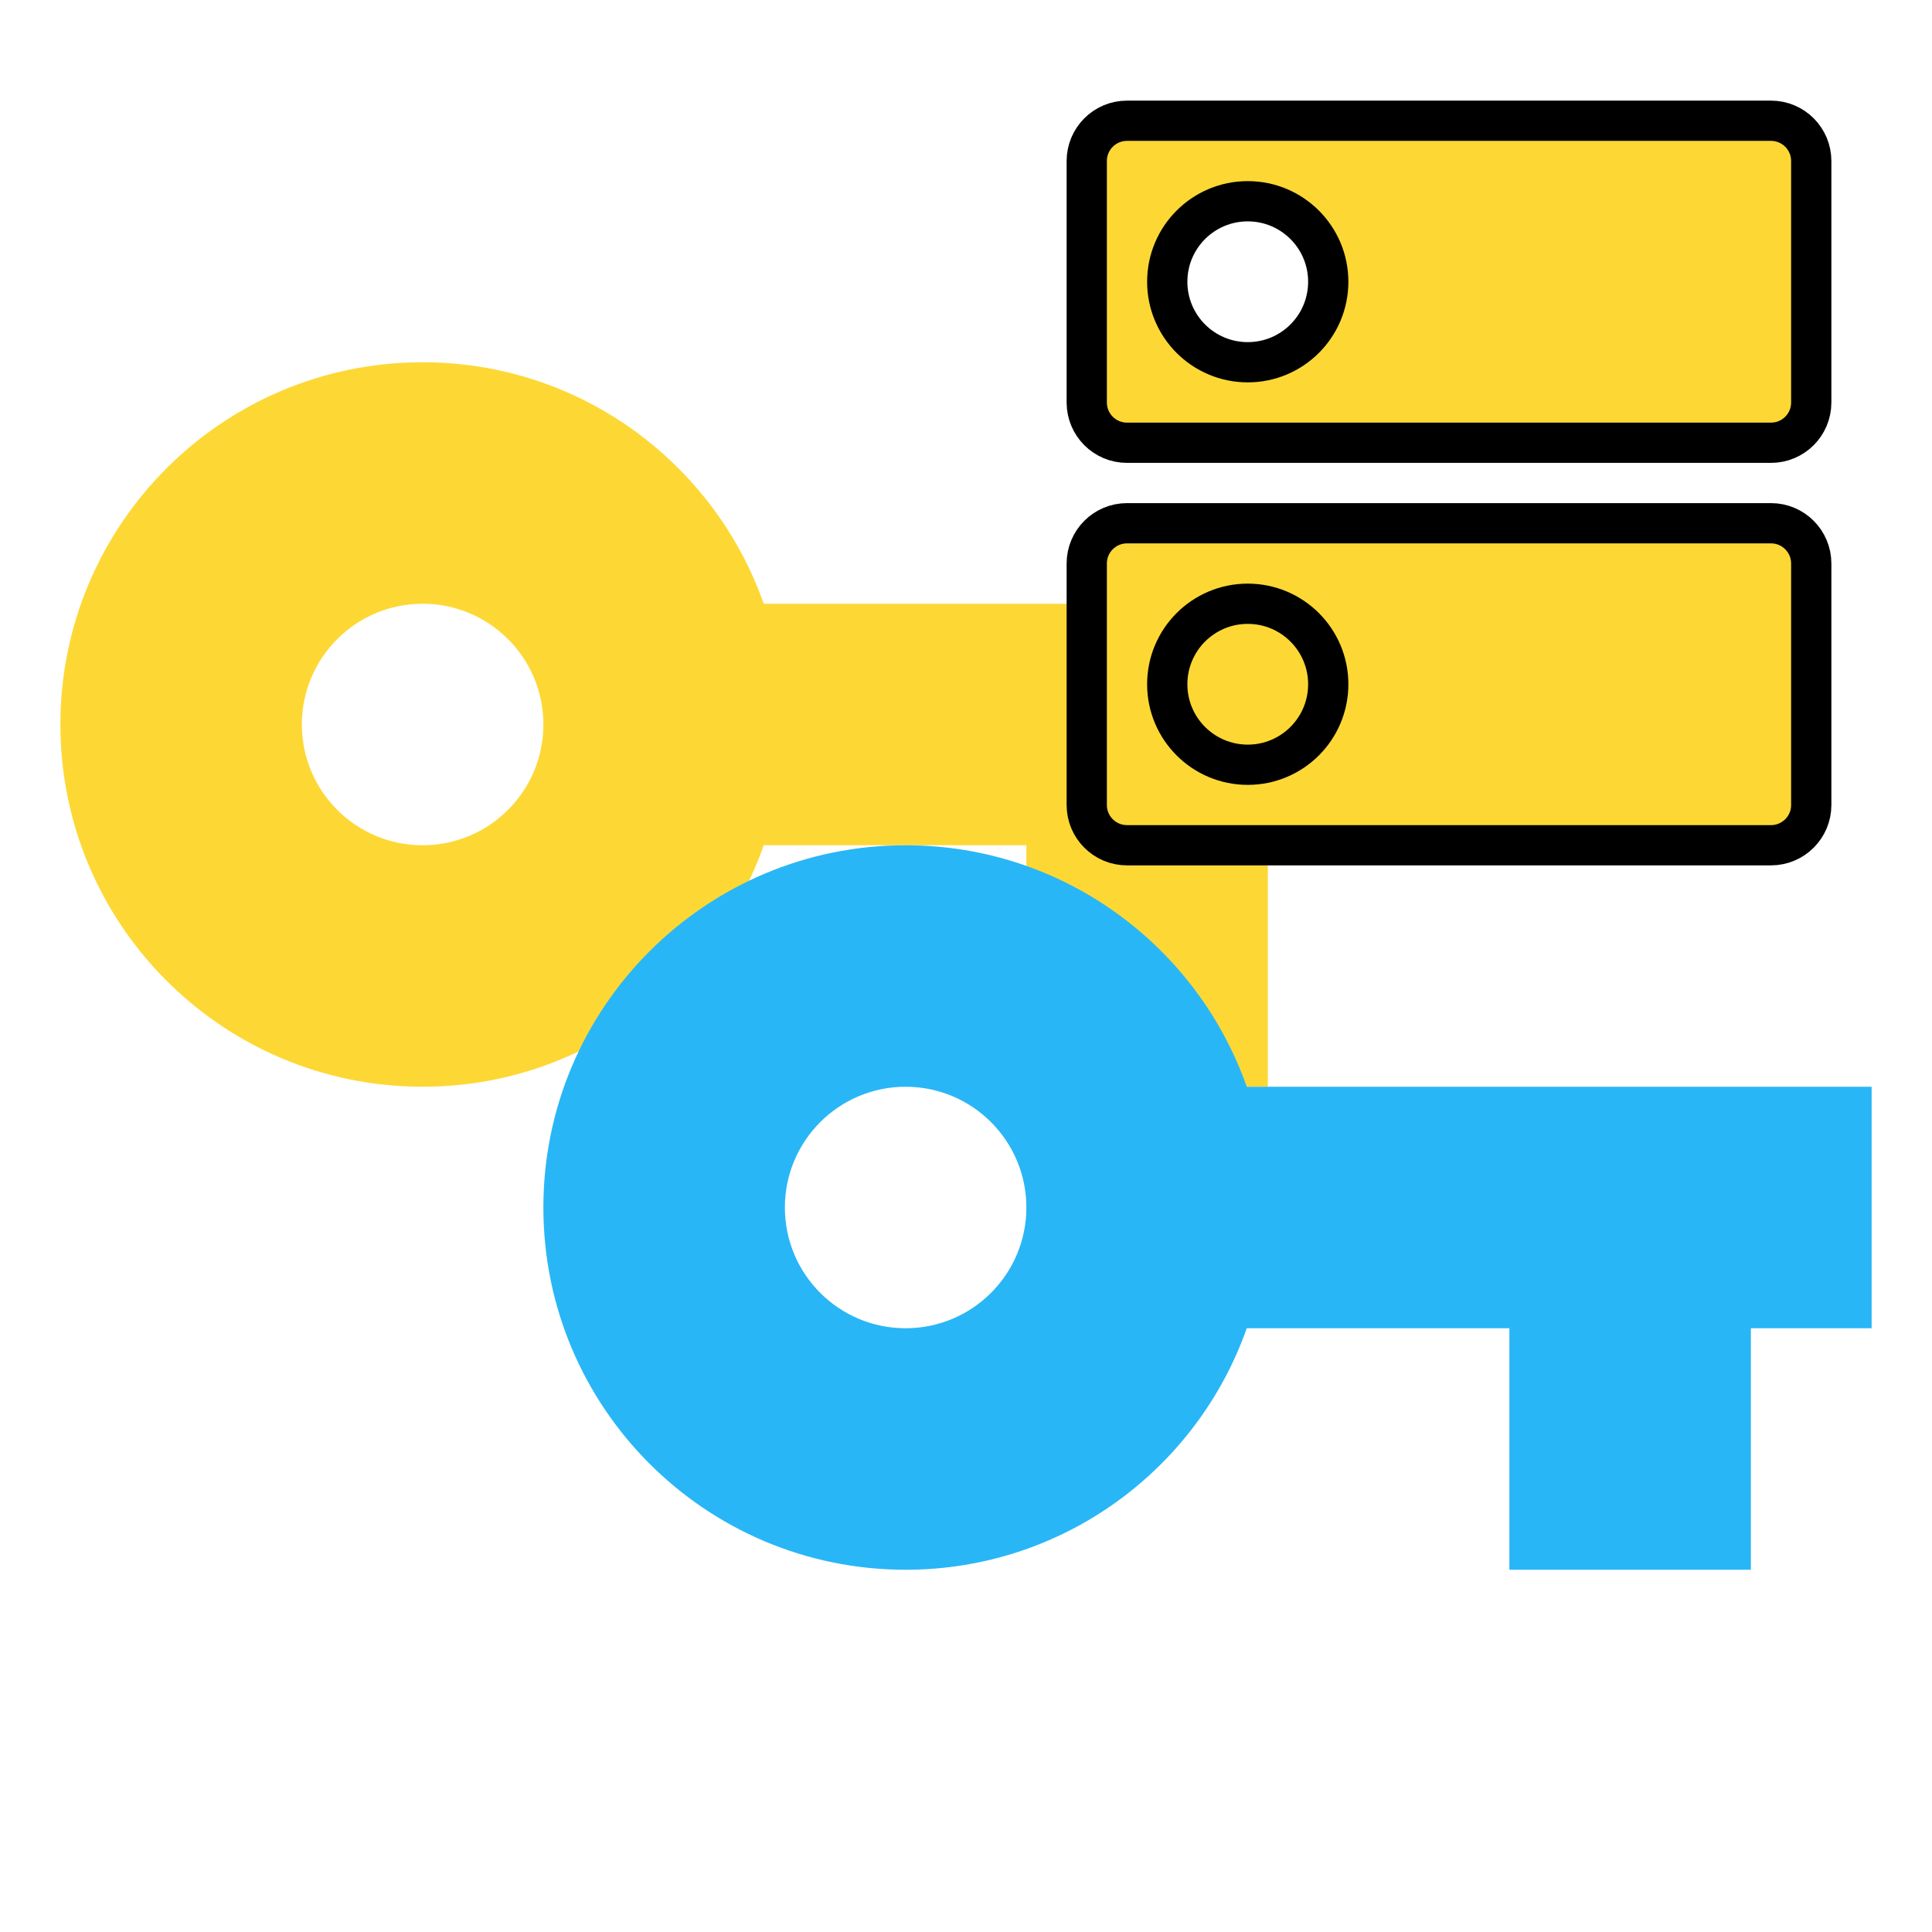
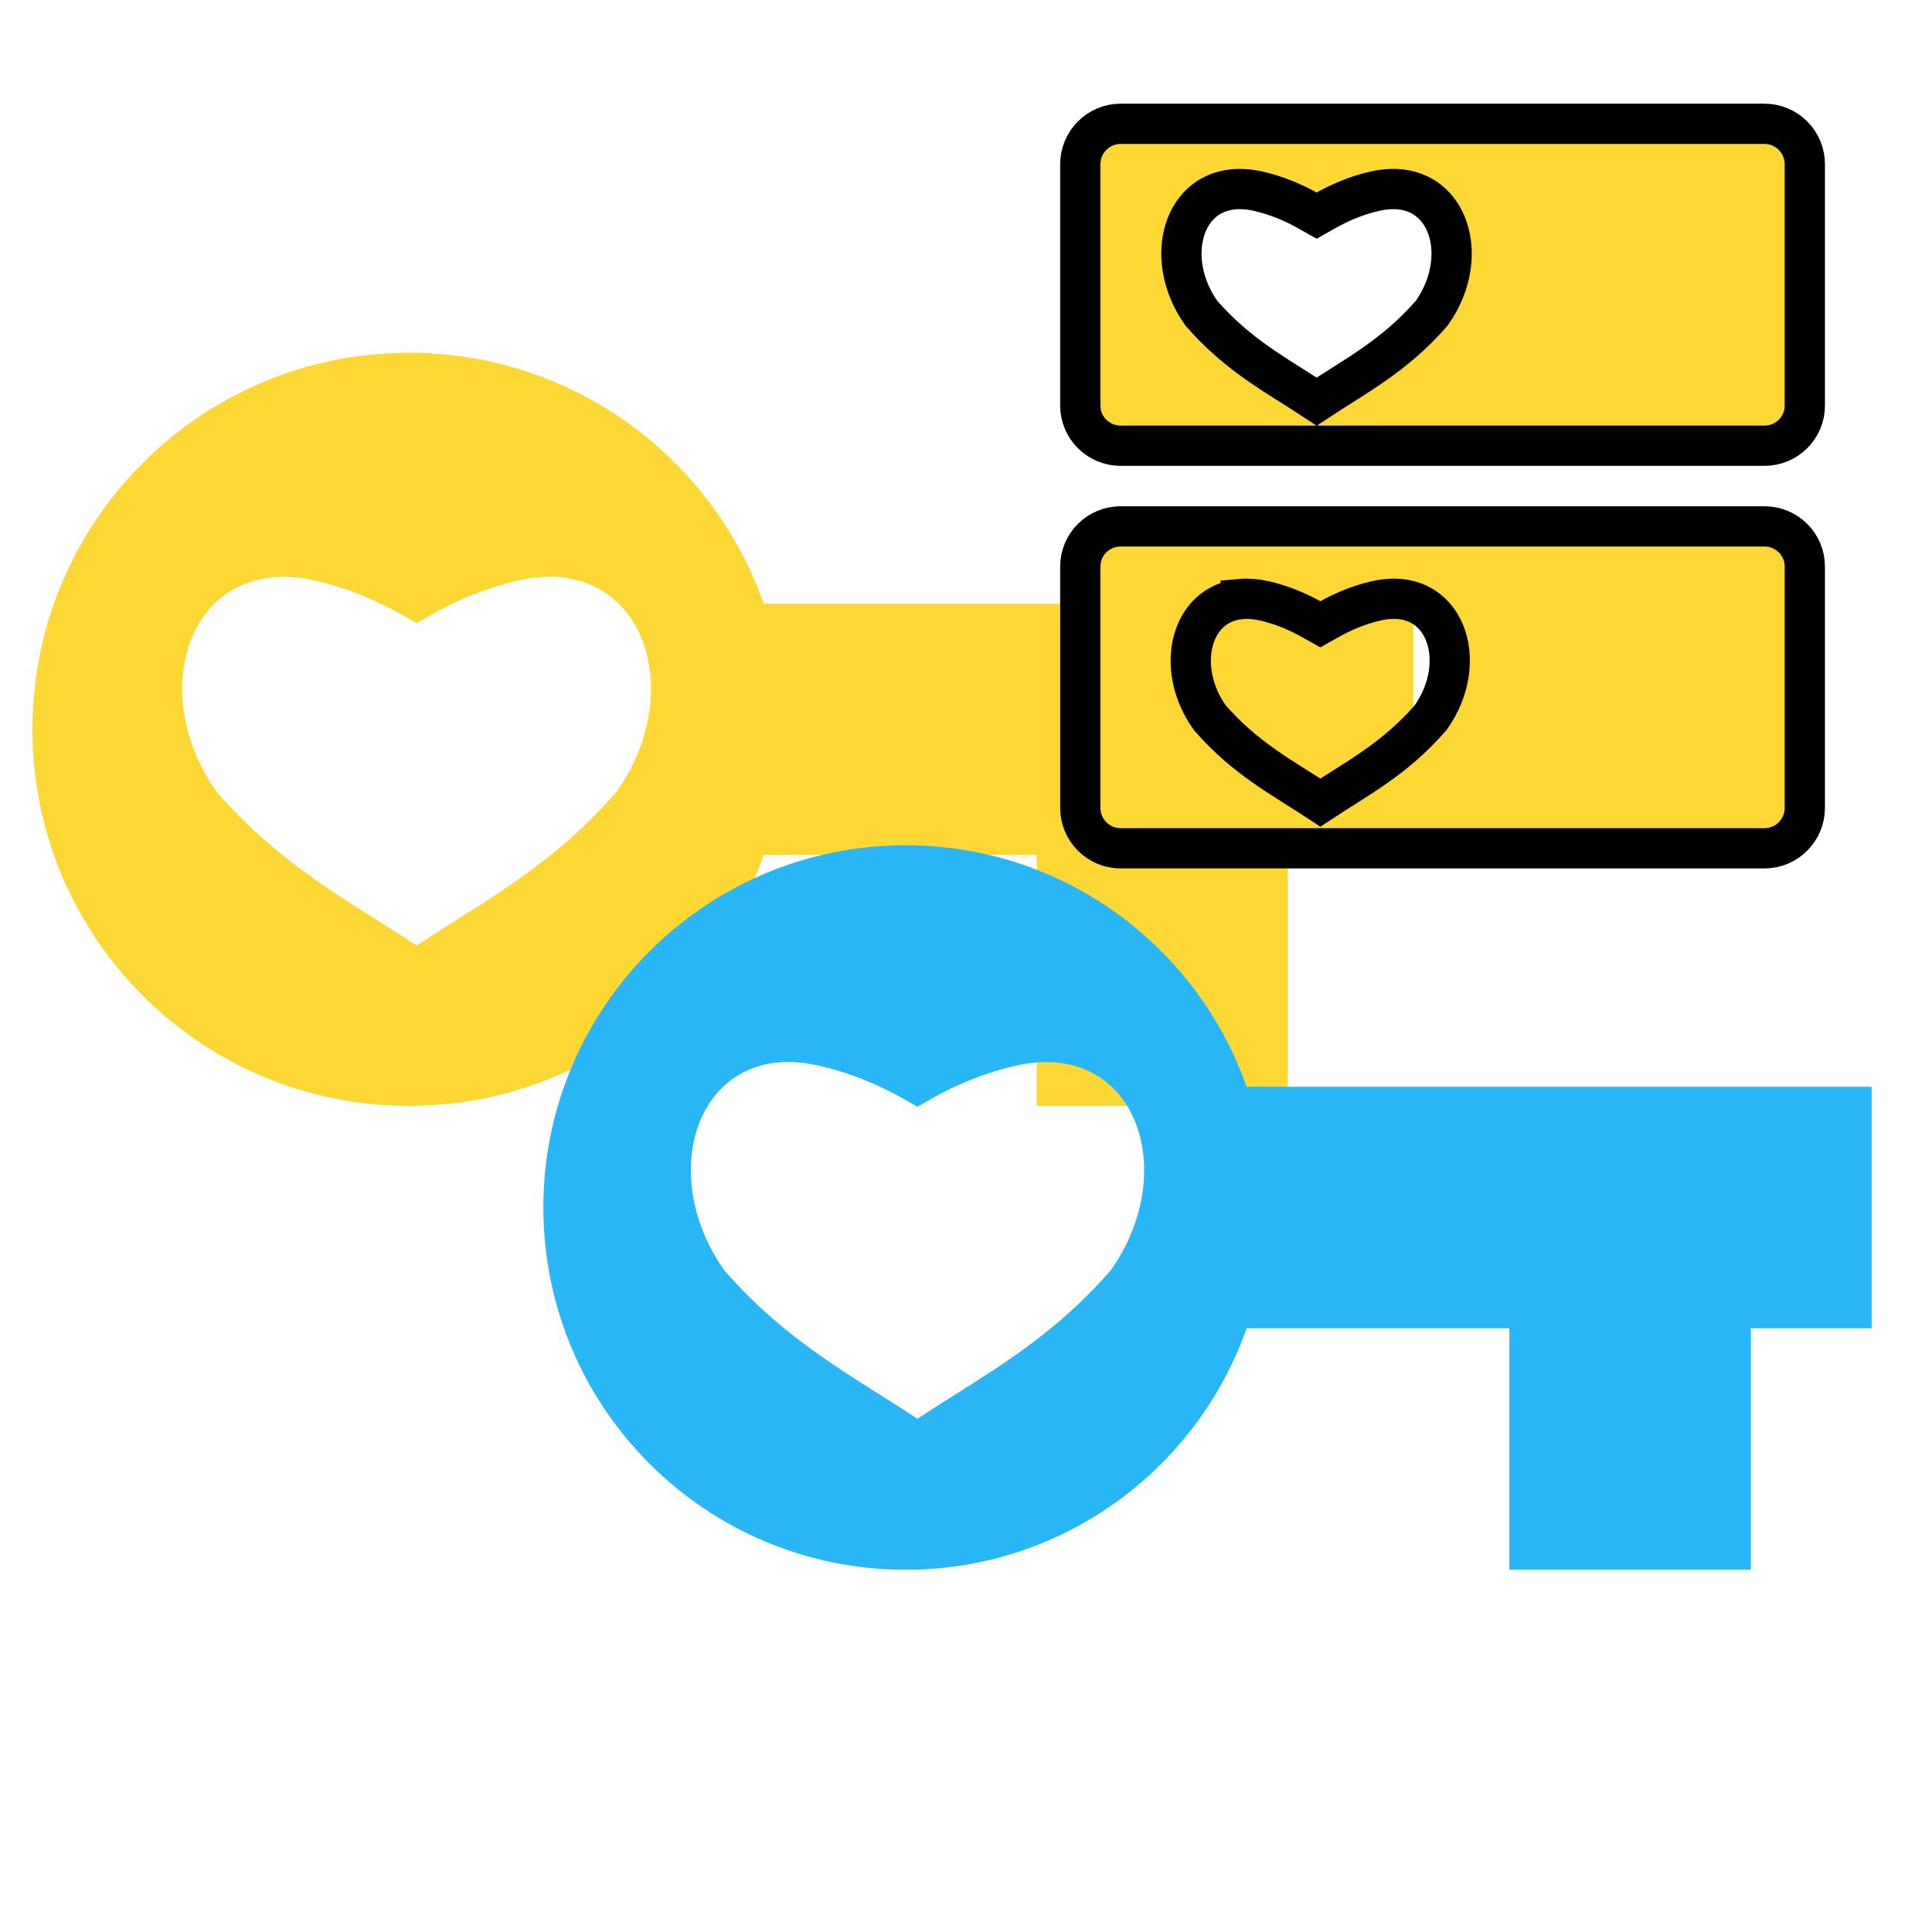
- <svg xmlns="http://www.w3.org/2000/svg" version="1.1" width="16px" height="16px" viewBox="0 0 24 24">
-   <path transform="scale(.75)" fill="#FDD835" d="M7,14A2,2 0 0,1 5,12A2,2 0 0,1 7,10A2,2 0 0,1 9,12A2,2 0 0,1 7,14M12.65,10C11.83,7.67 9.61,6 7,6A6,6 0 0,0 1,12A6,6 0 0,0 7,18C9.61,18 11.83,16.33 12.65,14H17V18H21V14H23V10H12.65Z" />
-   <path transform="scale(.75) translate(8 8)" fill="#29B6F6" d="M7,14A2,2 0 0,1 5,12A2,2 0 0,1 7,10A2,2 0 0,1 9,12A2,2 0 0,1 7,14M12.65,10C11.83,7.67 9.61,6 7,6A6,6 0 0,0 1,12A6,6 0 0,0 7,18C9.61,18 11.83,16.33 12.65,14H17V18H21V14H23V10H12.65Z" />
-   <path fill="#FDD835" stroke="#000000" transform="scale(0.5) translate(24)" d="M7,9A2,2 0 0,1 5,7A2,2 0 0,1 7,5A2,2 0 0,1 9,7A2,2 0 0,1 7,9M20,3H4A1,1 0 0,0 3,4V10A1,1 0 0,0 4,11H20A1,1 0 0,0 21,10V4A1,1 0 0,0 20,3M7,19A2,2 0 0,1 5,17A2,2 0 0,1 7,15A2,2 0 0,1 9,17A2,2 0 0,1 7,19M20,13H4A1,1 0 0,0 3,14V20A1,1 0 0,0 4,21H20A1,1 0 0,0 21,20V14A1,1 0 0,0 20,13Z" />
+ <svg xmlns="http://www.w3.org/2000/svg" version="1.1" width="16px" height="16px" viewBox="0 0 24 24" id="svg8">
+   <defs id="defs12" />
+   <path style="fill:#fdd835;stroke-width:0.78" d="m 5.081,4.382 c -2.584,0 -4.678,2.094 -4.678,4.678 0,2.584 2.094,4.678 4.678,4.678 2.035,0 3.767,-1.301 4.406,-3.118 h 3.392 v 3.118 h 3.118 v -3.118 h 1.56 V 7.5 H 9.488 C 8.848,5.683 7.116,4.382 5.081,4.382 Z M 3.384,7.173 c 0.162,-0.015 0.338,-0.005 0.53,0.039 C 4.582,7.365 5.04,7.668 5.175,7.742 5.31,7.668 5.766,7.365 6.434,7.212 7.972,6.861 8.565,8.557 7.658,9.837 6.847,10.768 6.005,11.196 5.175,11.746 4.344,11.196 3.503,10.768 2.692,9.837 1.898,8.717 2.253,7.28 3.384,7.173 Z" id="path52" />
+   <path style="fill:#29b6f6;stroke-width:0.5" d="M 7.5 7 C 5.843 7 4.5 8.343 4.5 10 C 4.5 11.657 5.843 13 7.5 13 C 8.805 13 9.914 12.165 10.324 11 L 12.5 11 L 12.5 13 L 14.5 13 L 14.5 11 L 15.5 11 L 15.5 9 L 10.324 9 C 9.914 7.835 8.805 7 7.5 7 z M 6.443 8.799 C 6.548 8.789 6.661 8.798 6.785 8.826 C 7.216 8.925 7.51 9.118 7.598 9.166 C 7.685 9.118 7.98 8.924 8.41 8.826 C 9.403 8.6 9.784 9.694 9.199 10.52 C 8.676 11.12 8.133 11.395 7.598 11.75 C 7.062 11.395 6.521 11.12 5.998 10.52 C 5.486 9.798 5.713 8.868 6.443 8.799 z " transform="scale(1.5)" id="path4" />
+   <path style="fill:#fdd835;stroke:#000000;stroke-width:0.5" d="m 13.921,1.538 c -0.276,0 -0.501,0.225 -0.501,0.501 v 3 c 0,0.276 0.225,0.498 0.501,0.498 h 7.998 c 0.276,0 0.501,-0.222 0.501,-0.498 v -3 c 0,-0.276 -0.225,-0.501 -0.501,-0.501 z m 1.4,0.814 c 0.093,-0.009 0.197,-0.002 0.308,0.023 0.385,0.088 0.649,0.262 0.727,0.305 0.078,-0.043 0.339,-0.217 0.724,-0.305 0.887,-0.202 1.229,0.778 0.706,1.515 -0.467,0.536 -0.951,0.781 -1.43,1.099 -0.478,-0.317 -0.966,-0.562 -1.433,-1.099 -0.457,-0.645 -0.254,-1.477 0.398,-1.538 z m -1.4,4.187 c -0.276,0 -0.501,0.222 -0.501,0.498 v 3 c 0,0.276 0.225,0.501 0.501,0.501 h 7.998 c 0.276,0 0.501,-0.225 0.501,-0.501 V 7.037 c 0,-0.276 -0.225,-0.498 -0.501,-0.498 z m 1.491,0.902 c 0.089,-0.008 0.187,-8.337e-4 0.293,0.023 0.369,0.084 0.622,0.252 0.697,0.293 0.075,-0.041 0.326,-0.209 0.694,-0.293 0.85,-0.194 1.178,0.743 0.677,1.45 C 17.325,9.43 16.861,9.666 16.402,9.97 15.943,9.666 15.476,9.43 15.028,8.915 14.589,8.297 14.787,7.501 15.412,7.442 Z" id="path54" />
</svg>
